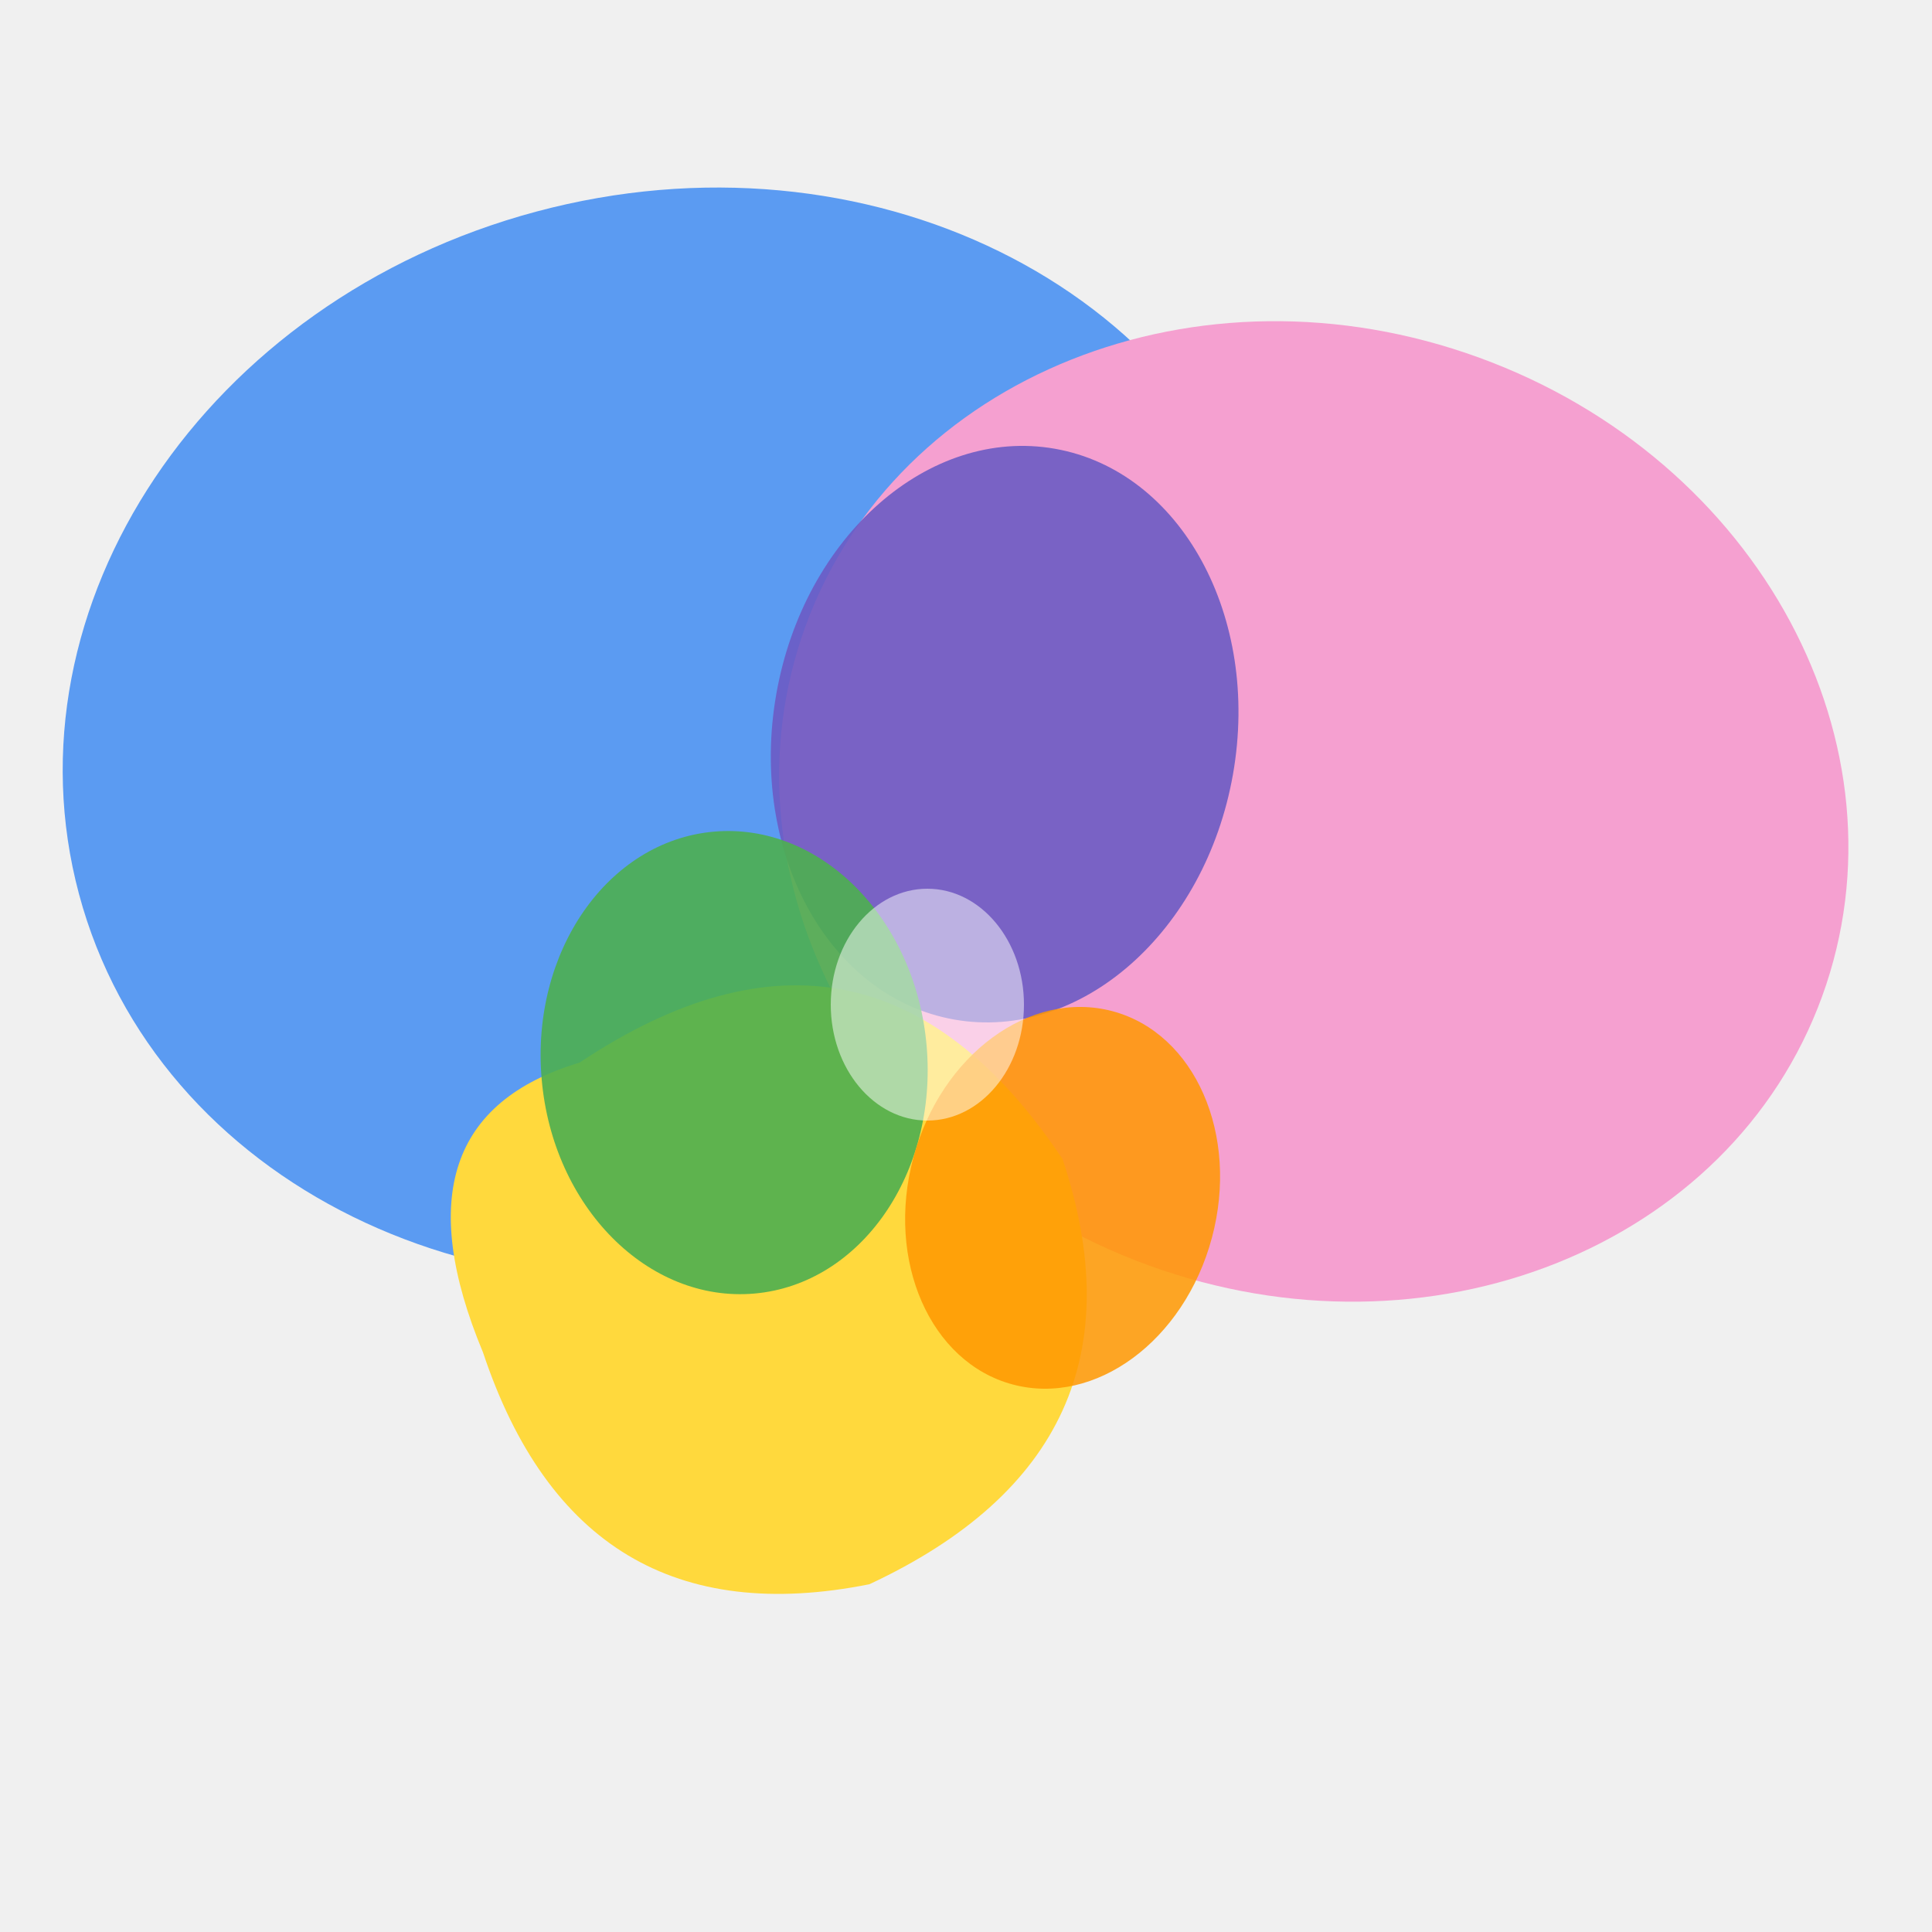
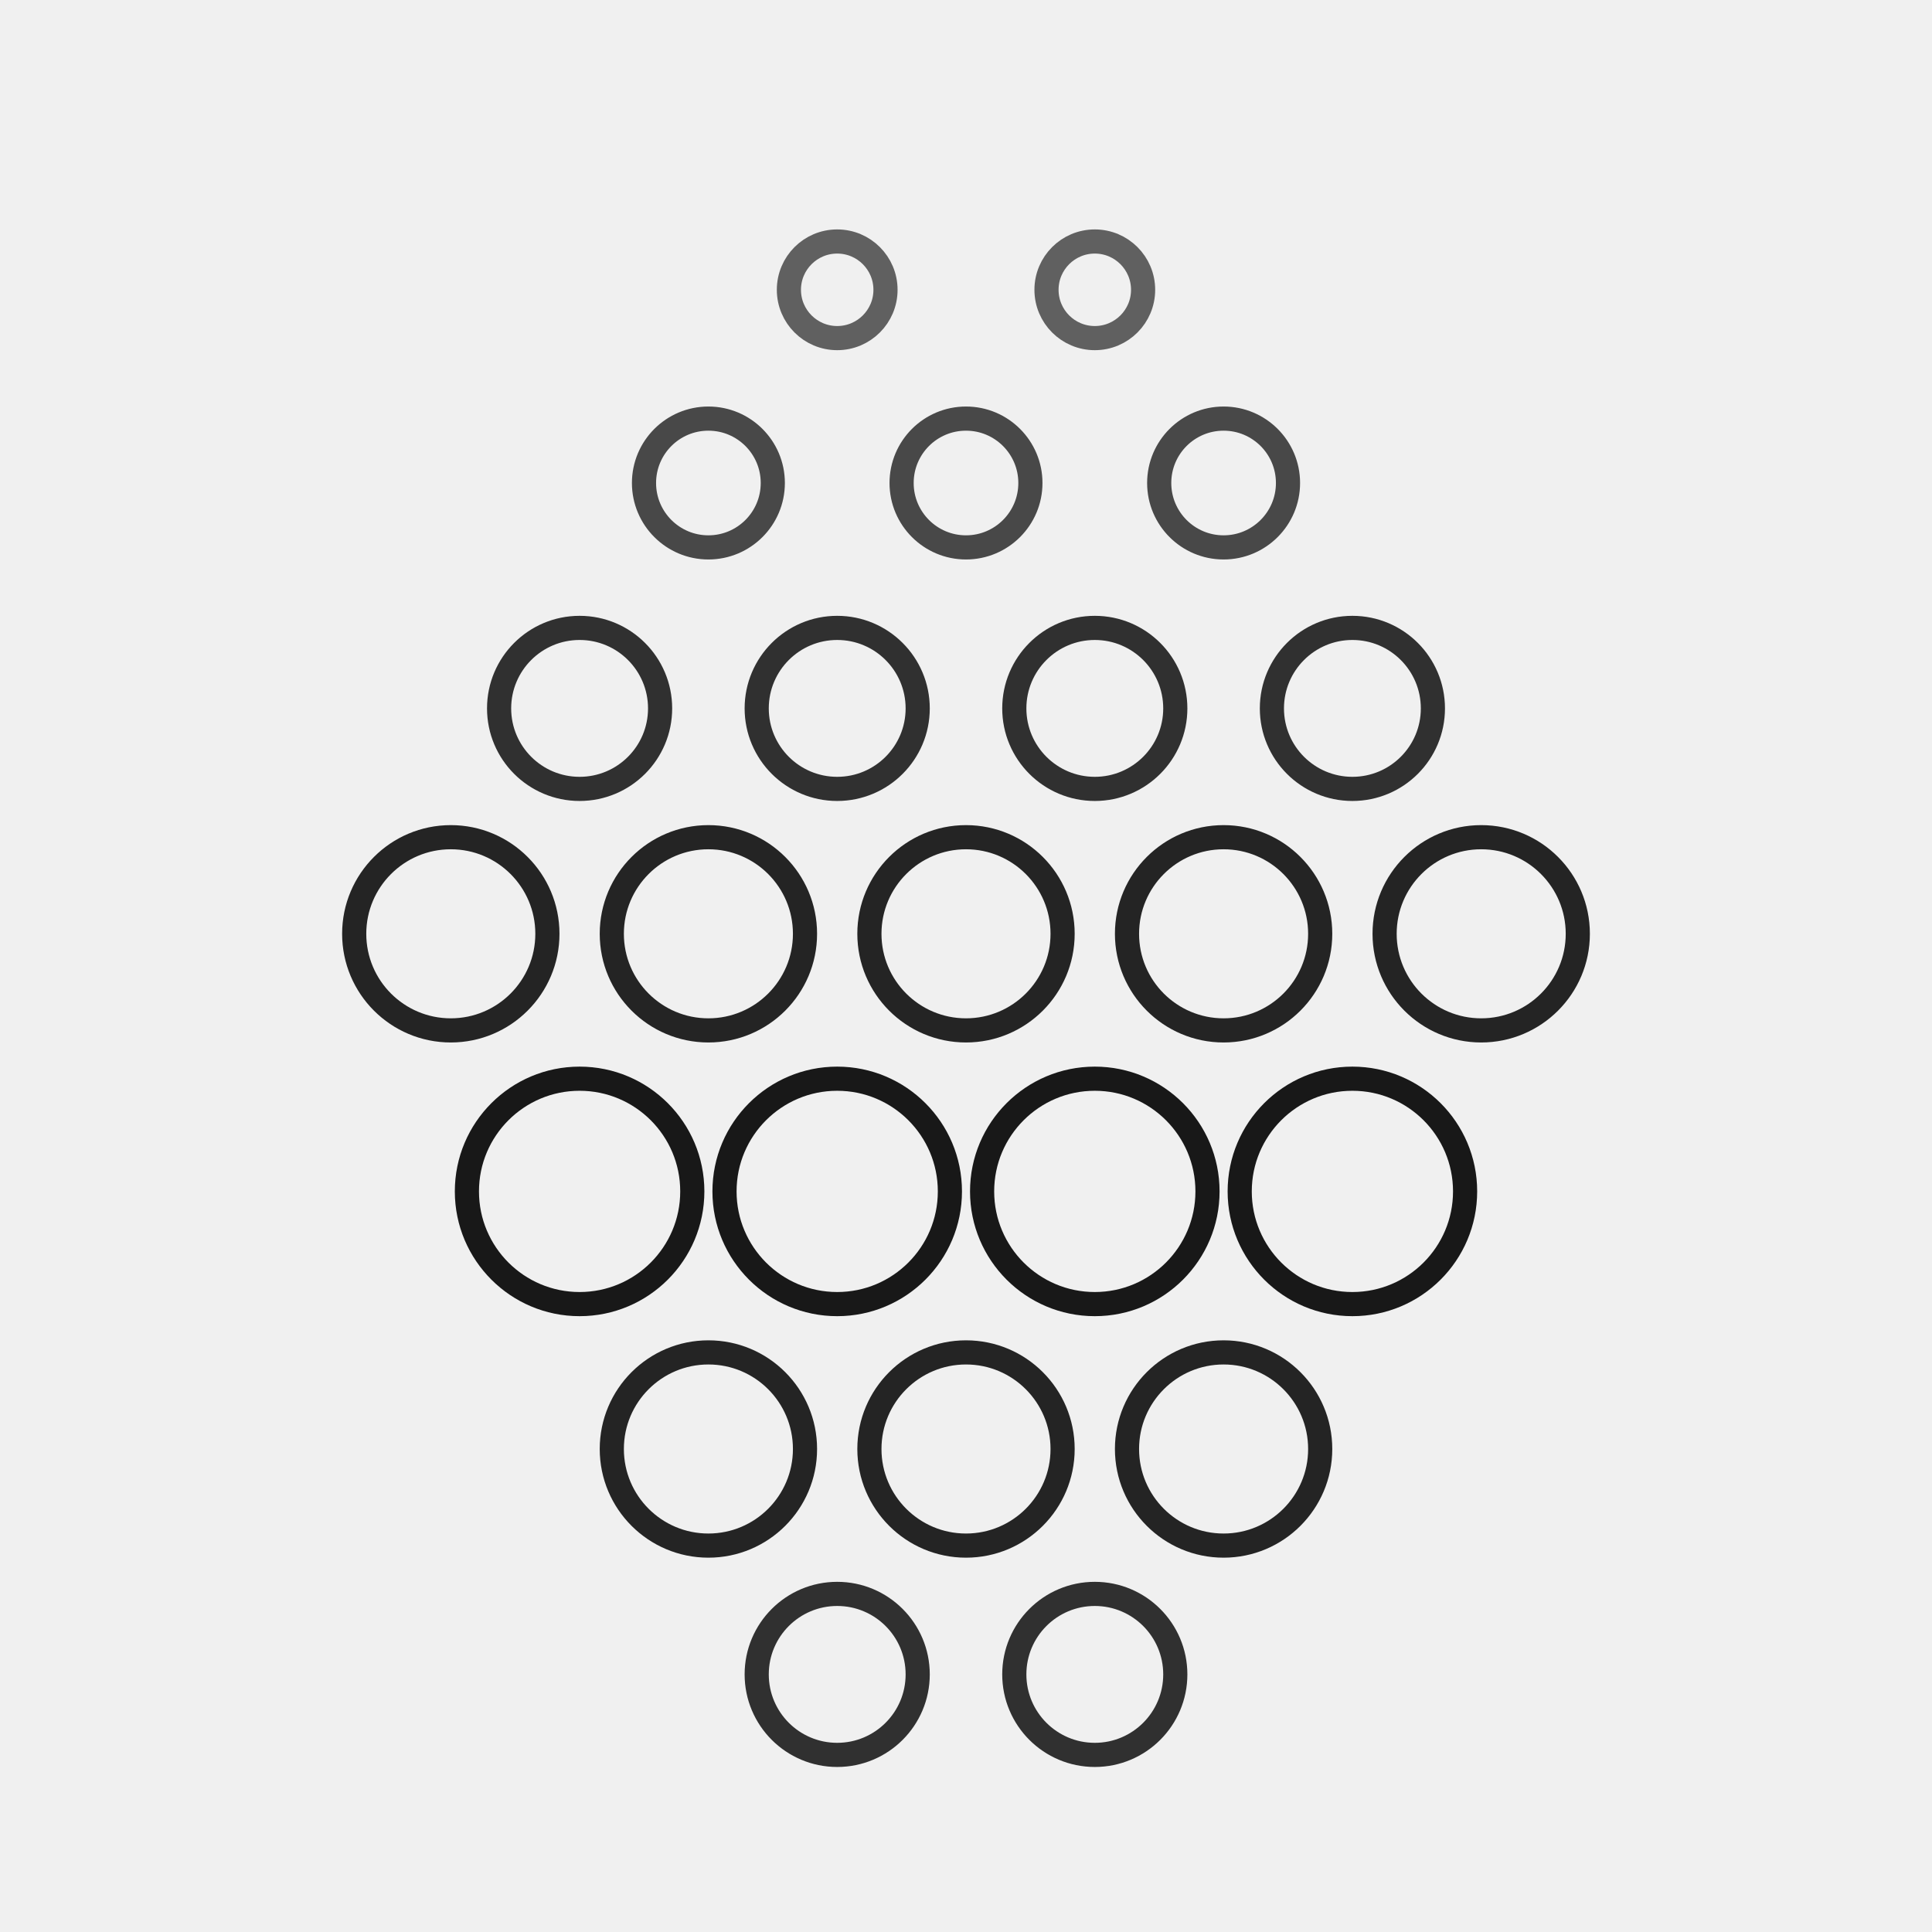
- <svg xmlns="http://www.w3.org/2000/svg" viewBox="0 0 100 100" width="100" height="100">
+ <svg xmlns="http://www.w3.org/2000/svg" width="120" height="120" viewBox="0 0 120 120" fill="none">
  <defs>
-     <clipPath id="clip">
-       <rect x="0" y="0" width="100" height="100" rx="0" />
-     </clipPath>
+     <linearGradient id="nodeGrad" x1="0%" y1="0%" x2="100%" y2="100%">
+       <stop offset="0%" stop-color="#4f7cff" />
+       <stop offset="100%" stop-color="#00d4ff" />
+     </linearGradient>
  </defs>
-   <g clip-path="url(#clip)">
-     <ellipse cx="35" cy="38" rx="32" ry="28" fill="#5B9BF2" transform="rotate(-15 35 38)" />
-     <ellipse cx="68" cy="42" rx="28" ry="25" fill="#F5A0D0" transform="rotate(20 68 42)" />
-     <path d="M30 55 Q45 45, 55 60 Q60 75, 45 82 Q30 85, 25 70 Q20 58, 30 55" fill="#FFD93D" />
-     <ellipse cx="52" cy="38" rx="12" ry="15" fill="#6B5BC4" opacity="0.9" transform="rotate(10 52 38)" />
-     <ellipse cx="38" cy="55" rx="10" ry="12" fill="#4CAF50" opacity="0.9" transform="rotate(-5 38 55)" />
-     <ellipse cx="55" cy="62" rx="8" ry="10" fill="#FF9800" opacity="0.85" transform="rotate(15 55 62)" />
-     <ellipse cx="48" cy="52" rx="5" ry="6" fill="white" opacity="0.5" />
-   </g>
+   <circle cx="52" cy="18" r="3" stroke="currentColor" stroke-width="1.5" fill="none" opacity="0.6" />
+   <circle cx="68" cy="18" r="3" stroke="currentColor" stroke-width="1.5" fill="none" opacity="0.6" />
+   <circle cx="44" cy="30" r="4" stroke="currentColor" stroke-width="1.5" fill="none" opacity="0.7" />
+   <circle cx="60" cy="30" r="4" stroke="currentColor" stroke-width="1.5" fill="none" opacity="0.7" />
+   <circle cx="76" cy="30" r="4" stroke="currentColor" stroke-width="1.5" fill="none" opacity="0.7" />
+   <circle cx="36" cy="44" r="5" stroke="currentColor" stroke-width="1.5" fill="none" opacity="0.8" />
+   <circle cx="52" cy="44" r="5" stroke="currentColor" stroke-width="1.5" fill="none" opacity="0.8" />
+   <circle cx="68" cy="44" r="5" stroke="currentColor" stroke-width="1.5" fill="none" opacity="0.8" />
+   <circle cx="84" cy="44" r="5" stroke="currentColor" stroke-width="1.5" fill="none" opacity="0.8" />
+   <circle cx="28" cy="58" r="6" stroke="currentColor" stroke-width="1.5" fill="none" opacity="0.85" />
+   <circle cx="44" cy="58" r="6" stroke="currentColor" stroke-width="1.5" fill="none" opacity="0.85" />
+   <circle cx="60" cy="58" r="6" stroke="currentColor" stroke-width="1.5" fill="none" opacity="0.85" />
+   <circle cx="76" cy="58" r="6" stroke="currentColor" stroke-width="1.5" fill="none" opacity="0.85" />
+   <circle cx="92" cy="58" r="6" stroke="currentColor" stroke-width="1.5" fill="none" opacity="0.85" />
+   <circle cx="36" cy="74" r="7" stroke="currentColor" stroke-width="1.5" fill="none" opacity="0.9" />
+   <circle cx="52" cy="74" r="7" stroke="currentColor" stroke-width="1.5" fill="none" opacity="0.9" />
+   <circle cx="68" cy="74" r="7" stroke="currentColor" stroke-width="1.5" fill="none" opacity="0.9" />
+   <circle cx="84" cy="74" r="7" stroke="currentColor" stroke-width="1.5" fill="none" opacity="0.9" />
+   <circle cx="44" cy="90" r="6" stroke="currentColor" stroke-width="1.5" fill="none" opacity="0.85" />
+   <circle cx="60" cy="90" r="6" stroke="currentColor" stroke-width="1.5" fill="none" opacity="0.85" />
+   <circle cx="76" cy="90" r="6" stroke="currentColor" stroke-width="1.5" fill="none" opacity="0.85" />
+   <circle cx="52" cy="104" r="5" stroke="currentColor" stroke-width="1.5" fill="none" opacity="0.8" />
+   <circle cx="68" cy="104" r="5" stroke="currentColor" stroke-width="1.5" fill="none" opacity="0.8" />
</svg>
